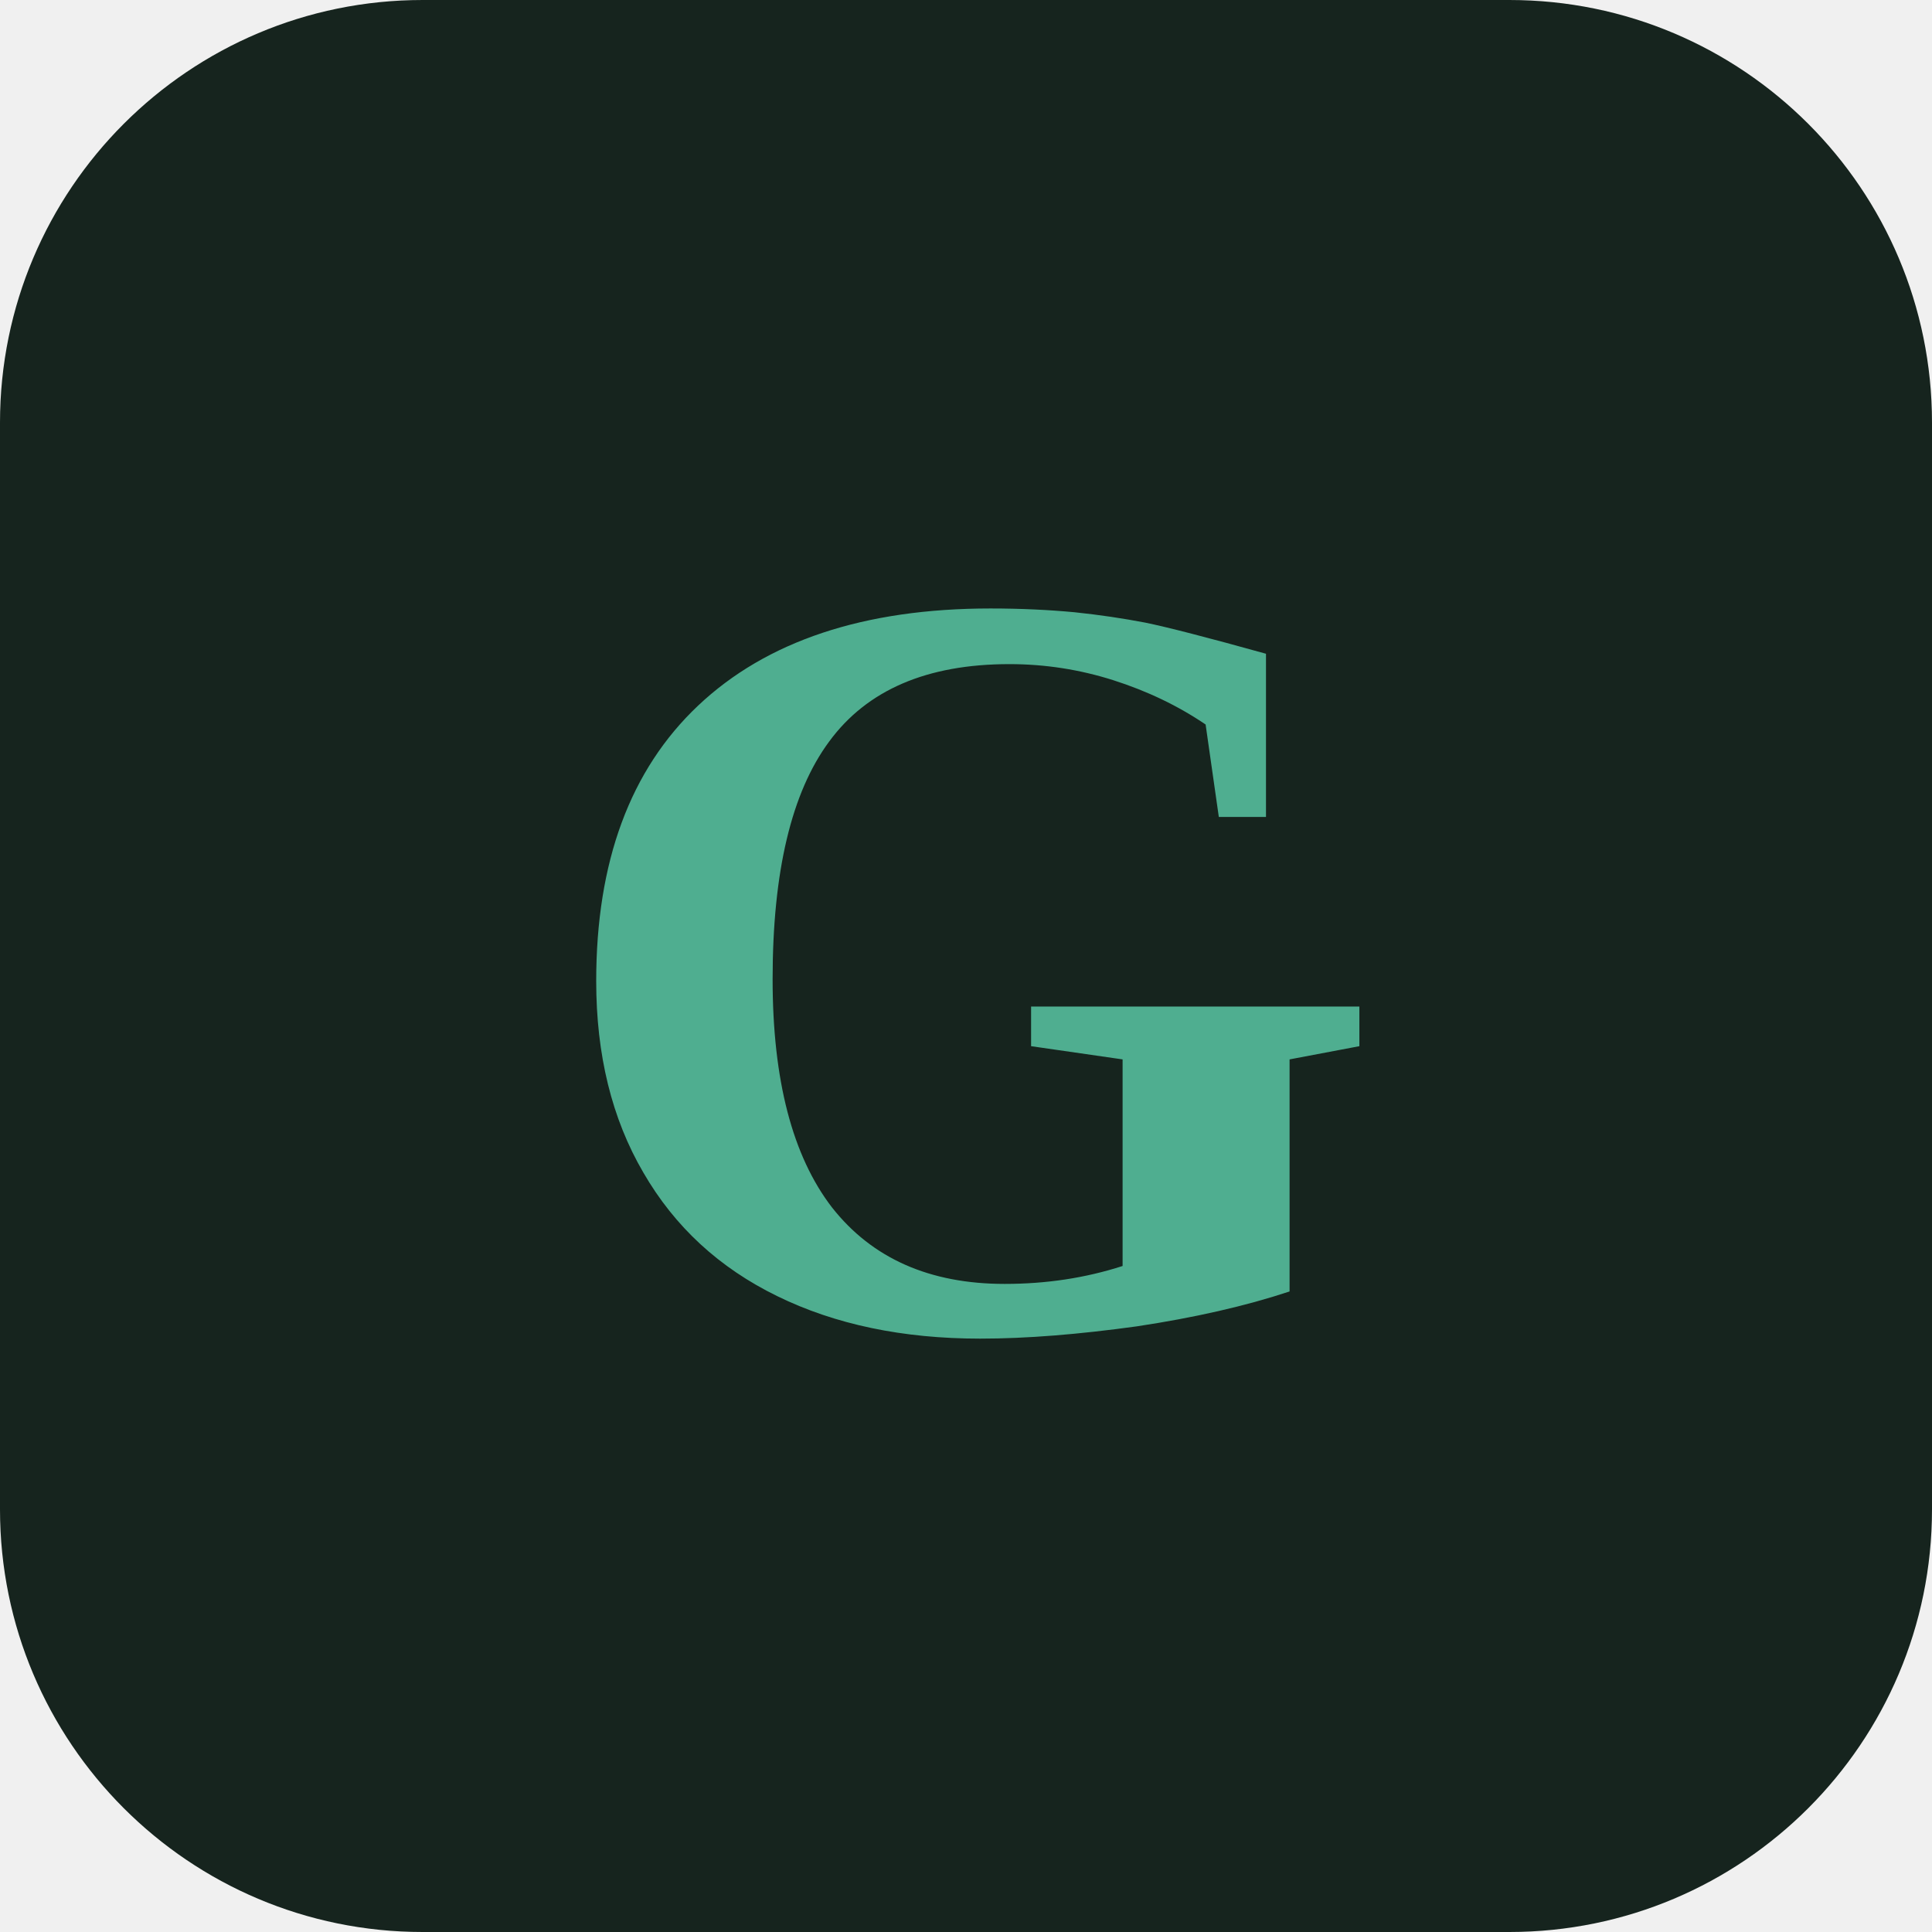
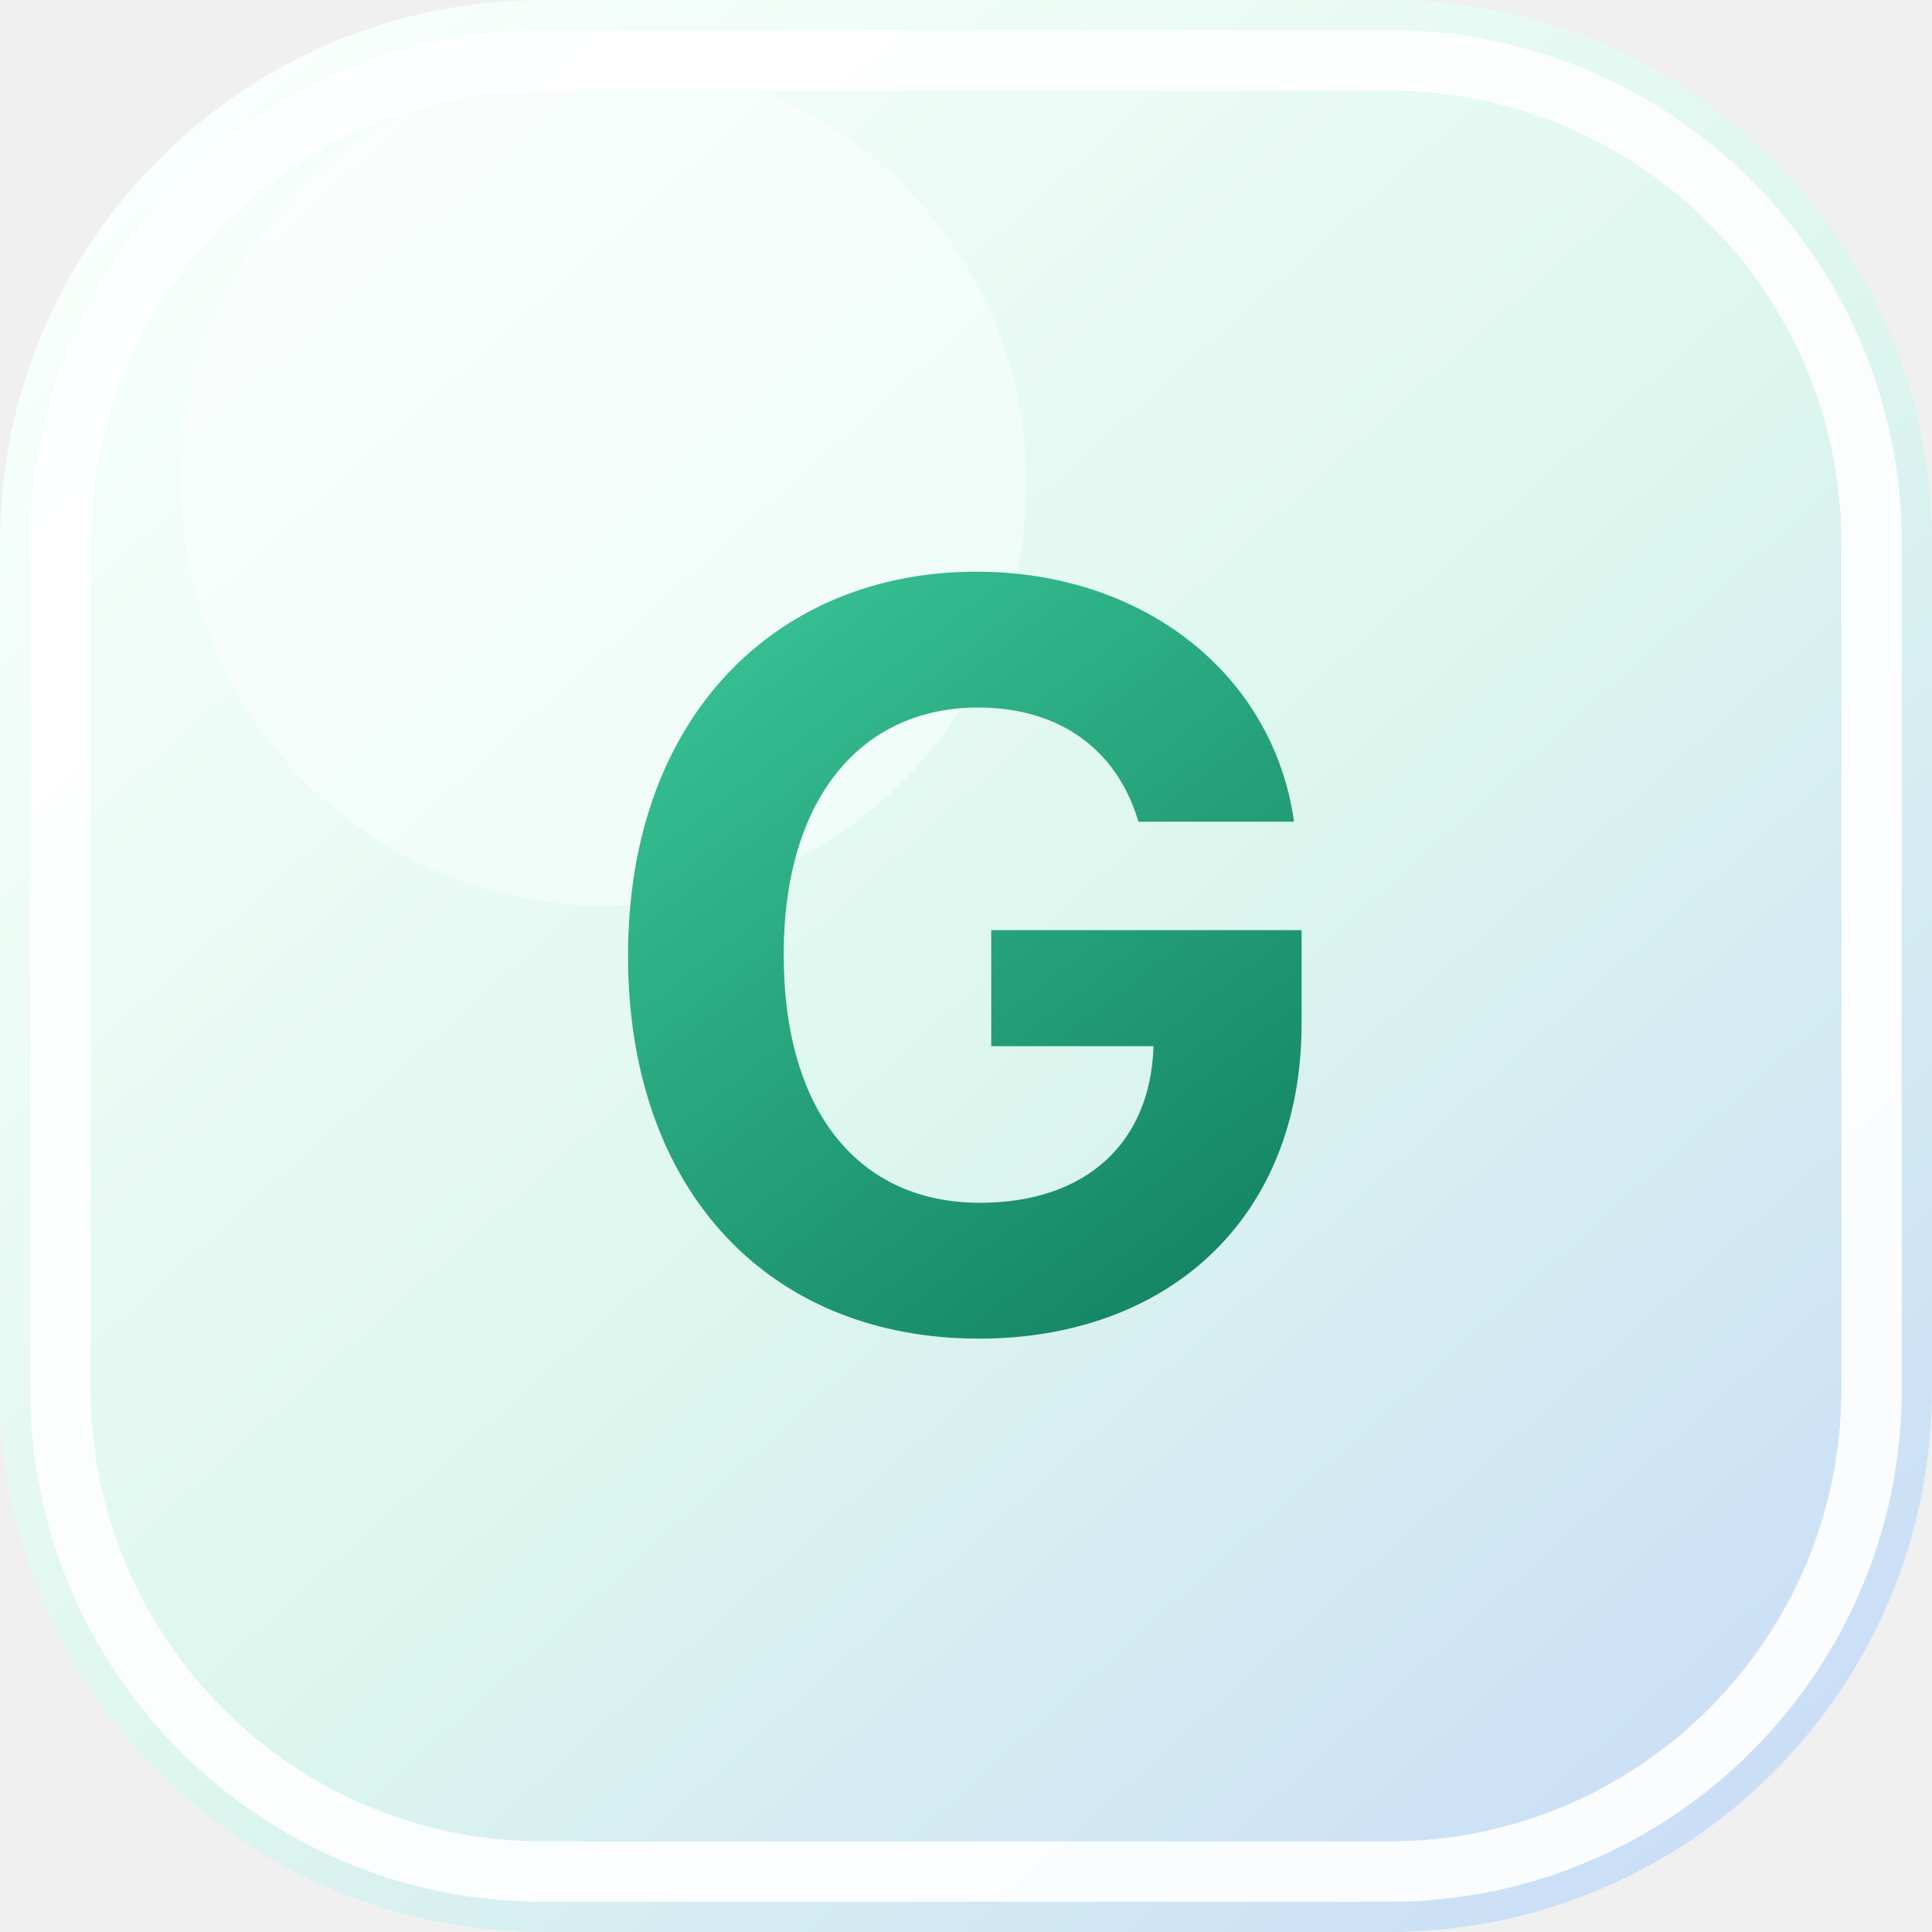
<svg xmlns="http://www.w3.org/2000/svg" viewBox="0 0 32 32">
-   <rect width="32" height="32" rx="7" fill="#16241e" />
-   <text x="16" y="22" text-anchor="middle" font-family="Georgia, 'Times New Roman', serif" font-size="18" font-weight="600" fill="#4fae90">G</text>
+   <defs>
+     <linearGradient id="shell" x1="3" y1="2" x2="29" y2="31" gradientUnits="userSpaceOnUse">
+       <stop stop-color="#F9FFFC" />
+       <stop offset="0.52" stop-color="#DDF7EE" />
+       <stop offset="1" stop-color="#C9DDF7" />
+     </linearGradient>
+     <linearGradient id="signal" x1="9" y1="7" x2="23" y2="25" gradientUnits="userSpaceOnUse">
+       <stop stop-color="#43D3A3" />
+       <stop offset="1" stop-color="#087153" />
+     </linearGradient>
+   </defs>
+   <rect width="32" height="32" rx="9" fill="url(#shell)" />
+   <rect x="1" y="1" width="30" height="30" rx="8" fill="none" stroke="white" stroke-opacity=".9" />
+   <circle cx="10" cy="8" r="7" fill="white" fill-opacity=".42" />
+   <text x="16" y="22" text-anchor="middle" font-family="-apple-system, BlinkMacSystemFont, 'Segoe UI', sans-serif" font-size="17" font-weight="750" fill="url(#signal)">G</text>
</svg>
